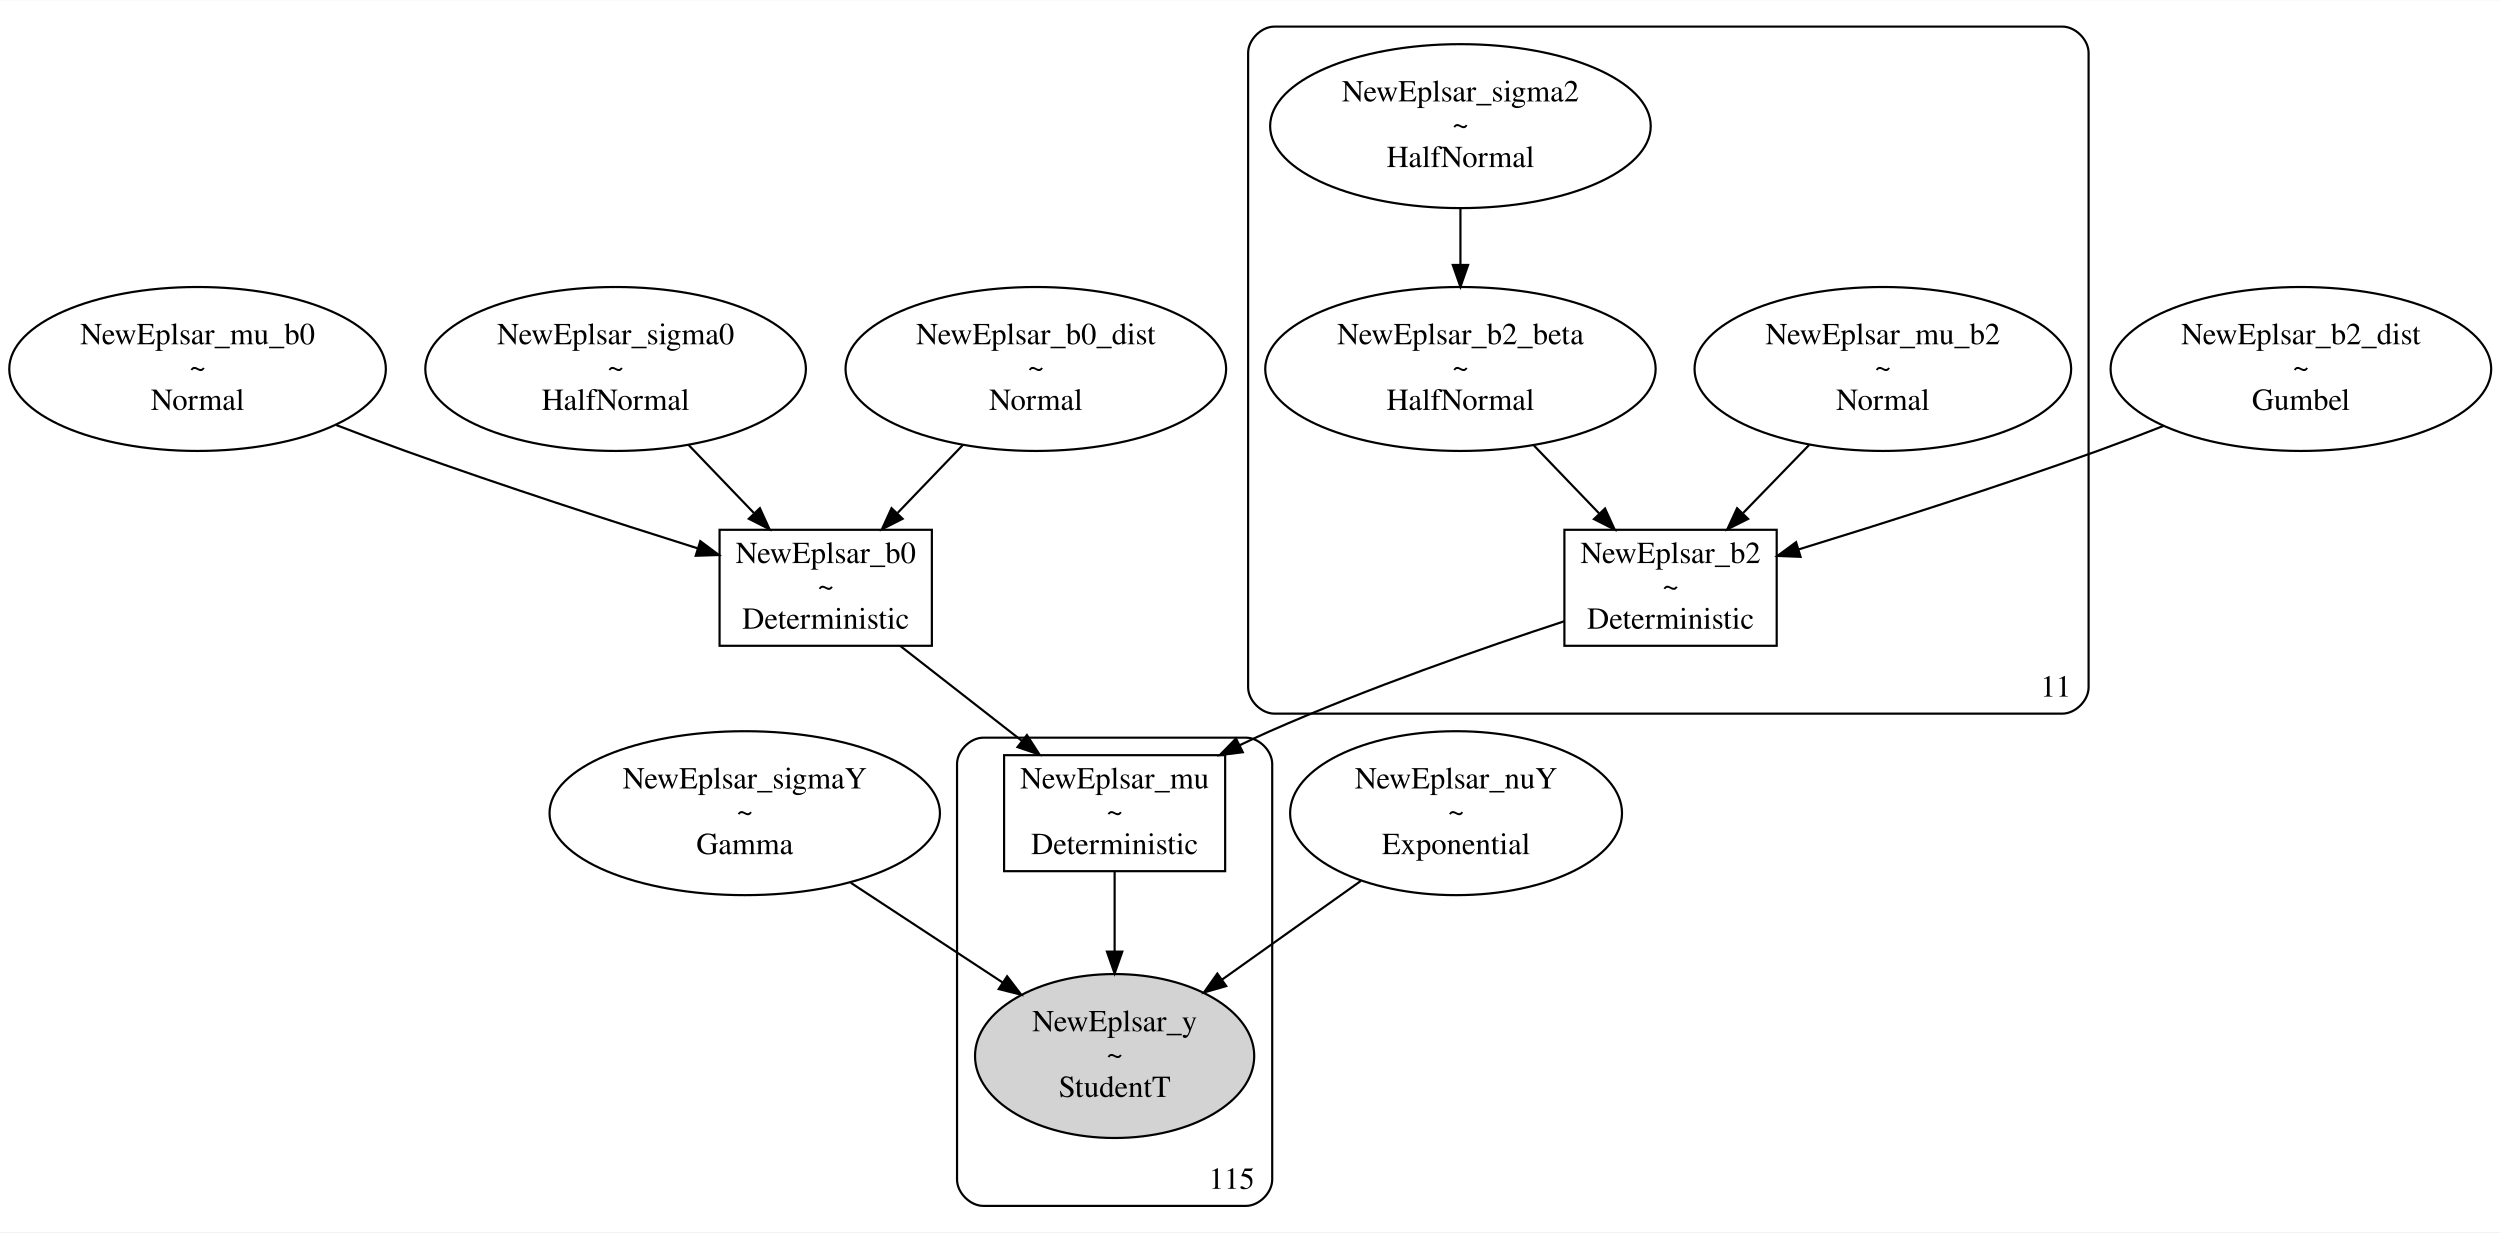
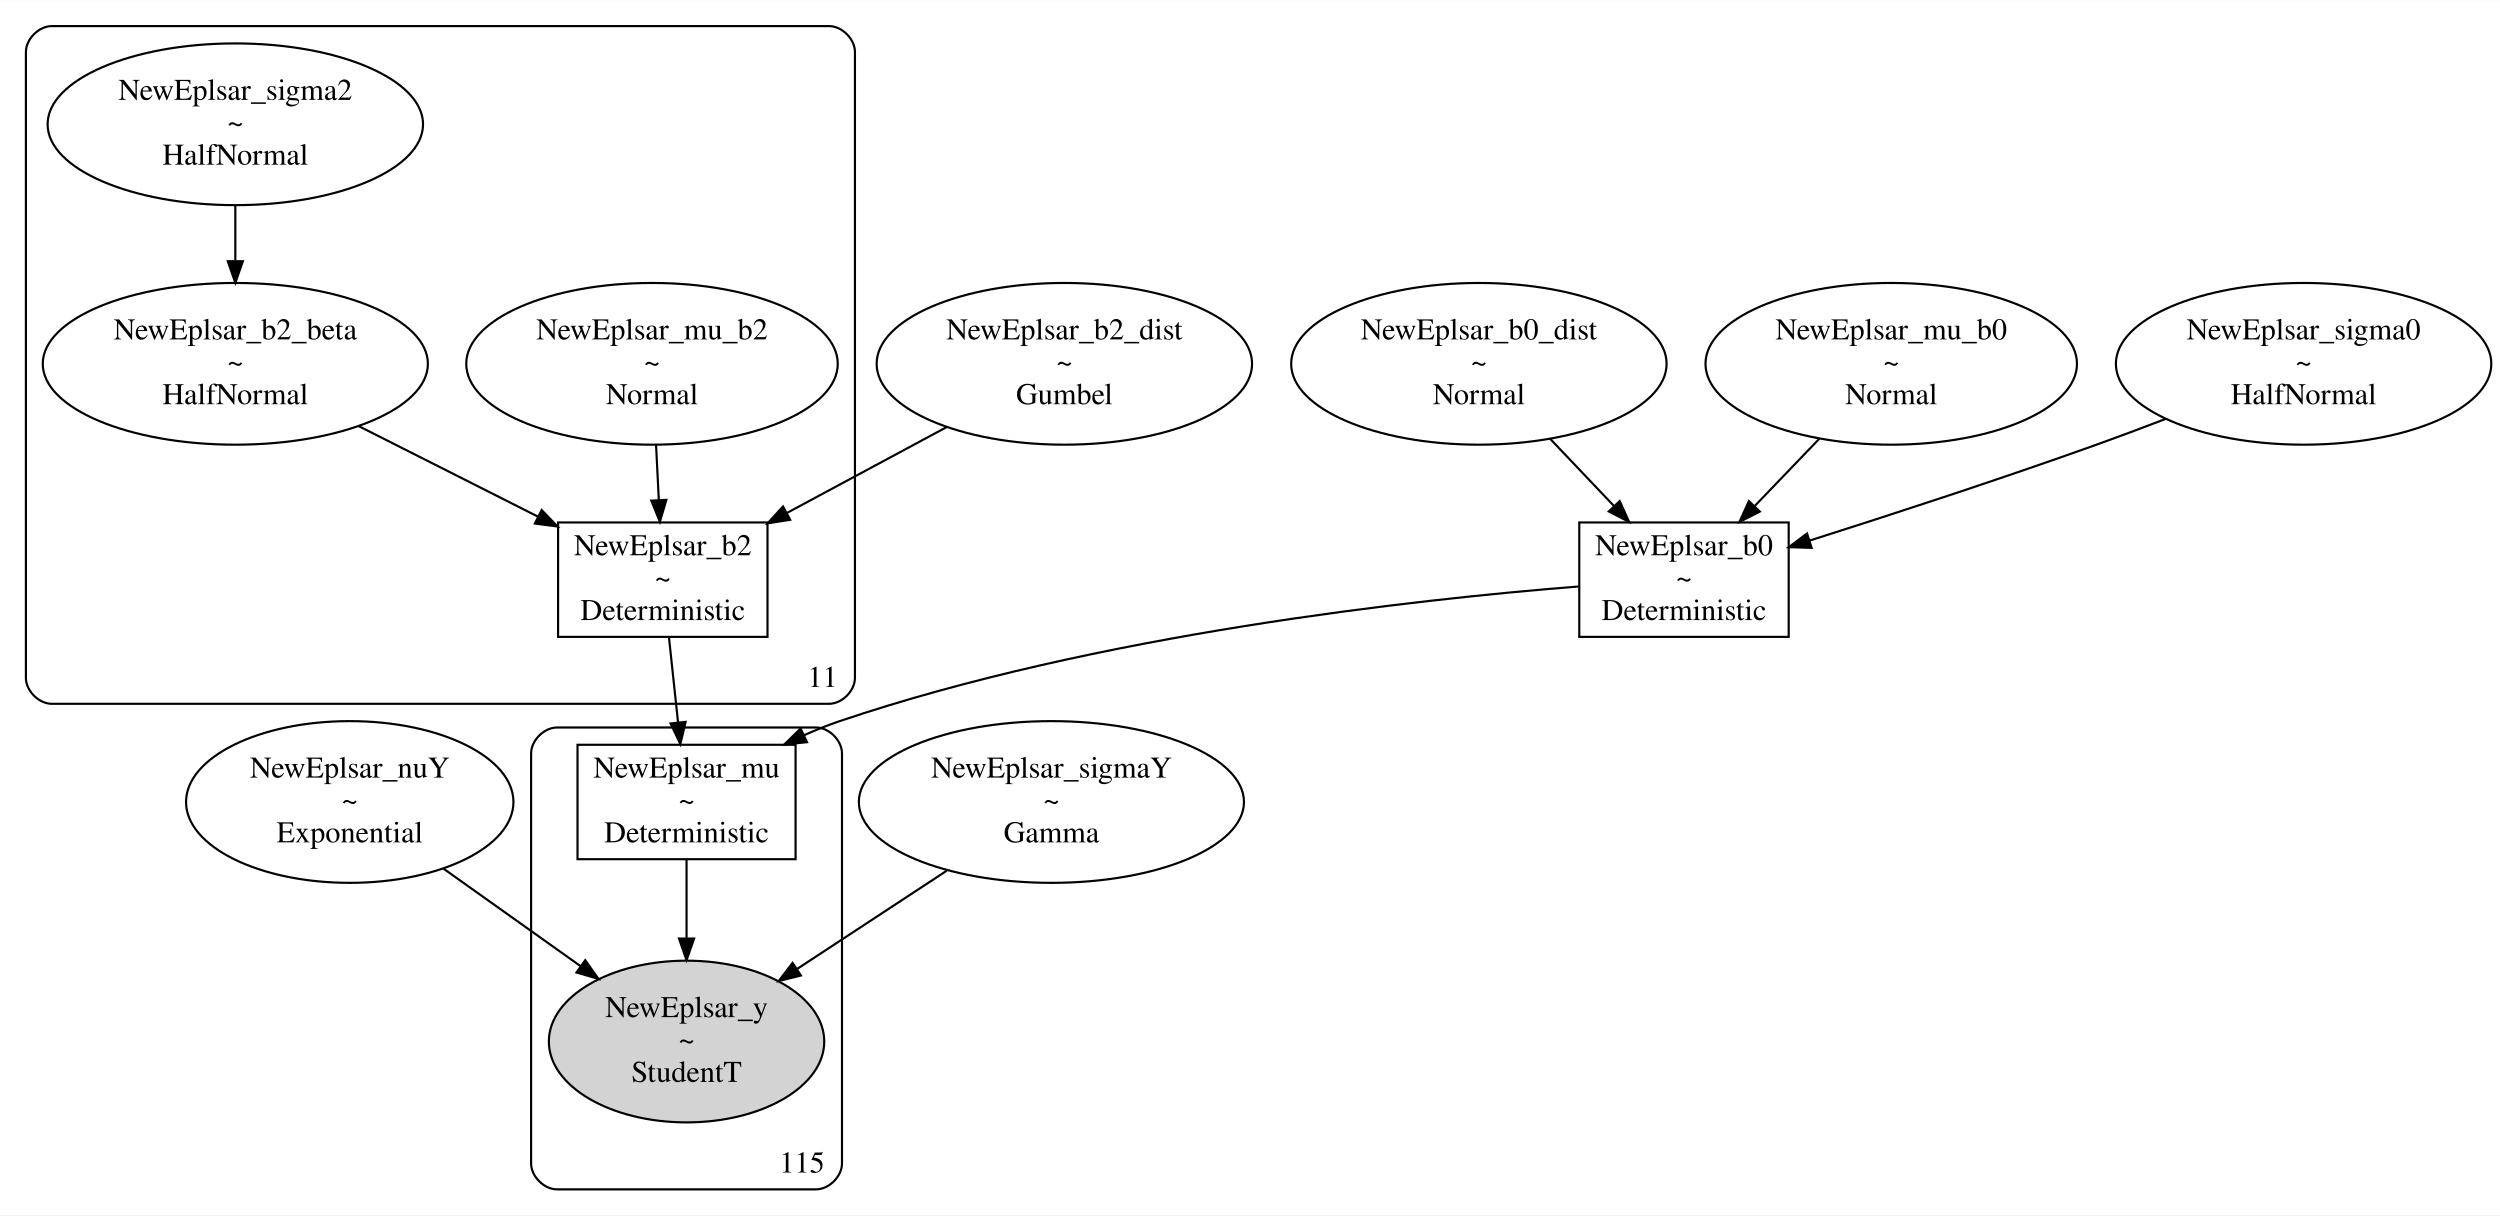
- <svg xmlns="http://www.w3.org/2000/svg" width="1142pt" height="563pt" viewBox="0.00 0.00 1142.24 562.81">
+ <svg xmlns="http://www.w3.org/2000/svg" width="1158pt" height="563pt" viewBox="0.00 0.00 1157.97 562.81">
  <g id="graph0" class="graph" transform="scale(1 1) rotate(0) translate(4 558.8133)">
-     <polygon fill="#ffffff" stroke="transparent" points="-4,4 -4,-558.813 1138.241,-558.813 1138.241,4 -4,4" />
+     <polygon fill="#ffffff" stroke="transparent" points="-4,4 -4,-558.813 1153.974,-558.813 1153.974,4 -4,4" />
    <g id="clust1" class="cluster">
-       <path fill="none" stroke="#000000" d="M578.267,-232.907C578.267,-232.907 938.267,-232.907 938.267,-232.907 944.267,-232.907 950.267,-238.907 950.267,-244.907 950.267,-244.907 950.267,-534.813 950.267,-534.813 950.267,-540.813 944.267,-546.813 938.267,-546.813 938.267,-546.813 578.267,-546.813 578.267,-546.813 572.267,-546.813 566.267,-540.813 566.267,-534.813 566.267,-534.813 566.267,-244.907 566.267,-244.907 566.267,-238.907 572.267,-232.907 578.267,-232.907" />
-       <text text-anchor="middle" x="935.267" y="-240.707" font-family="Times,serif" font-size="14.00" fill="#000000">11</text>
+       <path fill="none" stroke="#000000" d="M20,-232.907C20,-232.907 380,-232.907 380,-232.907 386,-232.907 392,-238.907 392,-244.907 392,-244.907 392,-534.813 392,-534.813 392,-540.813 386,-546.813 380,-546.813 380,-546.813 20,-546.813 20,-546.813 14,-546.813 8,-540.813 8,-534.813 8,-534.813 8,-244.907 8,-244.907 8,-238.907 14,-232.907 20,-232.907" />
+       <text text-anchor="middle" x="377" y="-240.707" font-family="Times,serif" font-size="14.00" fill="#000000">11</text>
    </g>
    <g id="clust2" class="cluster">
-       <path fill="none" stroke="#000000" d="M445.267,-8C445.267,-8 565.267,-8 565.267,-8 571.267,-8 577.267,-14 577.267,-20 577.267,-20 577.267,-209.93 577.267,-209.93 577.267,-215.93 571.267,-221.93 565.267,-221.93 565.267,-221.93 445.267,-221.93 445.267,-221.93 439.267,-221.93 433.267,-215.93 433.267,-209.93 433.267,-209.93 433.267,-20 433.267,-20 433.267,-14 439.267,-8 445.267,-8" />
-       <text text-anchor="middle" x="558.767" y="-15.8" font-family="Times,serif" font-size="14.00" fill="#000000">115</text>
+       <path fill="none" stroke="#000000" d="M254,-8C254,-8 374,-8 374,-8 380,-8 386,-14 386,-20 386,-20 386,-209.93 386,-209.93 386,-215.93 380,-221.93 374,-221.93 374,-221.93 254,-221.93 254,-221.93 248,-221.93 242,-215.93 242,-209.93 242,-209.93 242,-20 242,-20 242,-14 248,-8 254,-8" />
+       <text text-anchor="middle" x="367.5" y="-15.8" font-family="Times,serif" font-size="14.00" fill="#000000">115</text>
    </g>
    <g id="node1" class="node">
-       <ellipse fill="none" stroke="#000000" cx="336.267" cy="-187.43" rx="89.191" ry="37.453" />
-       <text text-anchor="middle" x="336.267" y="-198.73" font-family="Times,serif" font-size="14.00" fill="#000000">NewEplsar_sigmaY</text>
-       <text text-anchor="middle" x="336.267" y="-183.73" font-family="Times,serif" font-size="14.00" fill="#000000">~</text>
-       <text text-anchor="middle" x="336.267" y="-168.73" font-family="Times,serif" font-size="14.00" fill="#000000">Gamma</text>
+       <polygon fill="none" stroke="#000000" points="824.5,-316.907 727.5,-316.907 727.5,-263.907 824.5,-263.907 824.5,-316.907" />
+       <text text-anchor="middle" x="776" y="-301.707" font-family="Times,serif" font-size="14.00" fill="#000000">NewEplsar_b0</text>
+       <text text-anchor="middle" x="776" y="-286.707" font-family="Times,serif" font-size="14.00" fill="#000000">~</text>
+       <text text-anchor="middle" x="776" y="-271.707" font-family="Times,serif" font-size="14.00" fill="#000000">Deterministic</text>
    </g>
    <g id="node13" class="node">
-       <ellipse fill="#d3d3d3" stroke="#000000" cx="505.267" cy="-76.477" rx="63.779" ry="37.453" />
-       <text text-anchor="middle" x="505.267" y="-87.777" font-family="Times,serif" font-size="14.00" fill="#000000">NewEplsar_y</text>
-       <text text-anchor="middle" x="505.267" y="-72.777" font-family="Times,serif" font-size="14.00" fill="#000000">~</text>
-       <text text-anchor="middle" x="505.267" y="-57.777" font-family="Times,serif" font-size="14.00" fill="#000000">StudentT</text>
+       <polygon fill="none" stroke="#000000" points="364.5,-213.93 263.5,-213.93 263.5,-160.93 364.5,-160.93 364.5,-213.93" />
+       <text text-anchor="middle" x="314" y="-198.73" font-family="Times,serif" font-size="14.00" fill="#000000">NewEplsar_mu</text>
+       <text text-anchor="middle" x="314" y="-183.73" font-family="Times,serif" font-size="14.00" fill="#000000">~</text>
+       <text text-anchor="middle" x="314" y="-168.73" font-family="Times,serif" font-size="14.00" fill="#000000">Deterministic</text>
+     </g>
+     <g id="edge8" class="edge">
+       <path fill="none" stroke="#000000" d="M727.244,-287.252C652.044,-281.282 504.002,-265.113 385,-224.907 379.501,-223.049 373.913,-220.804 368.41,-218.347" />
+       <polygon fill="#000000" stroke="#000000" points="369.798,-215.132 359.259,-214.042 366.818,-221.466 369.798,-215.132" />
+     </g>
+     <g id="node2" class="node">
+       <ellipse fill="none" stroke="#000000" cx="489" cy="-390.383" rx="86.948" ry="37.453" />
+       <text text-anchor="middle" x="489" y="-401.683" font-family="Times,serif" font-size="14.00" fill="#000000">NewEplsar_b2_dist</text>
+       <text text-anchor="middle" x="489" y="-386.683" font-family="Times,serif" font-size="14.00" fill="#000000">~</text>
+       <text text-anchor="middle" x="489" y="-371.683" font-family="Times,serif" font-size="14.00" fill="#000000">Gumbel</text>
+     </g>
+     <g id="node9" class="node">
+       <polygon fill="none" stroke="#000000" points="351.5,-316.907 254.5,-316.907 254.5,-263.907 351.5,-263.907 351.5,-316.907" />
+       <text text-anchor="middle" x="303" y="-301.707" font-family="Times,serif" font-size="14.00" fill="#000000">NewEplsar_b2</text>
+       <text text-anchor="middle" x="303" y="-286.707" font-family="Times,serif" font-size="14.00" fill="#000000">~</text>
+       <text text-anchor="middle" x="303" y="-271.707" font-family="Times,serif" font-size="14.00" fill="#000000">Deterministic</text>
+     </g>
+     <g id="edge6" class="edge">
+       <path fill="none" stroke="#000000" d="M434.451,-361.062C411.163,-348.545 383.972,-333.93 360.382,-321.25" />
+       <polygon fill="#000000" stroke="#000000" points="361.998,-318.145 351.533,-316.493 358.684,-324.311 361.998,-318.145" />
+     </g>
+     <g id="node3" class="node">
+       <ellipse fill="none" stroke="#000000" cx="681" cy="-390.383" rx="86.948" ry="37.453" />
+       <text text-anchor="middle" x="681" y="-401.683" font-family="Times,serif" font-size="14.00" fill="#000000">NewEplsar_b0_dist</text>
+       <text text-anchor="middle" x="681" y="-386.683" font-family="Times,serif" font-size="14.00" fill="#000000">~</text>
+       <text text-anchor="middle" x="681" y="-371.683" font-family="Times,serif" font-size="14.00" fill="#000000">Normal</text>
+     </g>
+     <g id="edge3" class="edge">
+       <path fill="none" stroke="#000000" d="M713.96,-355.697C723.526,-345.63 733.962,-334.647 743.5,-324.609" />
+       <polygon fill="#000000" stroke="#000000" points="746.237,-326.809 750.589,-317.149 741.163,-321.988 746.237,-326.809" />
+     </g>
+     <g id="node4" class="node">
+       <ellipse fill="none" stroke="#000000" cx="158" cy="-187.43" rx="75.821" ry="37.453" />
+       <text text-anchor="middle" x="158" y="-198.73" font-family="Times,serif" font-size="14.00" fill="#000000">NewEplsar_nuY</text>
+       <text text-anchor="middle" x="158" y="-183.73" font-family="Times,serif" font-size="14.00" fill="#000000">~</text>
+       <text text-anchor="middle" x="158" y="-168.73" font-family="Times,serif" font-size="14.00" fill="#000000">Exponential</text>
+     </g>
+     <g id="node12" class="node">
+       <ellipse fill="#d3d3d3" stroke="#000000" cx="314" cy="-76.477" rx="63.779" ry="37.453" />
+       <text text-anchor="middle" x="314" y="-87.777" font-family="Times,serif" font-size="14.00" fill="#000000">NewEplsar_y</text>
+       <text text-anchor="middle" x="314" y="-72.777" font-family="Times,serif" font-size="14.00" fill="#000000">~</text>
+       <text text-anchor="middle" x="314" y="-57.777" font-family="Times,serif" font-size="14.00" fill="#000000">StudentT</text>
+     </g>
+     <g id="edge11" class="edge">
+       <path fill="none" stroke="#000000" d="M201.455,-156.523C221.185,-142.49 244.61,-125.829 264.968,-111.35" />
+       <polygon fill="#000000" stroke="#000000" points="267.069,-114.151 273.19,-105.503 263.012,-108.446 267.069,-114.151" />
+     </g>
+     <g id="node5" class="node">
+       <ellipse fill="none" stroke="#000000" cx="872" cy="-390.383" rx="86.035" ry="37.453" />
+       <text text-anchor="middle" x="872" y="-401.683" font-family="Times,serif" font-size="14.00" fill="#000000">NewEplsar_mu_b0</text>
+       <text text-anchor="middle" x="872" y="-386.683" font-family="Times,serif" font-size="14.00" fill="#000000">~</text>
+       <text text-anchor="middle" x="872" y="-371.683" font-family="Times,serif" font-size="14.00" fill="#000000">Normal</text>
+     </g>
+     <g id="edge1" class="edge">
+       <path fill="none" stroke="#000000" d="M838.693,-355.697C829.027,-345.63 818.48,-334.647 808.842,-324.609" />
+       <polygon fill="#000000" stroke="#000000" points="811.13,-321.938 801.679,-317.149 806.081,-326.786 811.13,-321.938" />
+     </g>
+     <g id="node6" class="node">
+       <ellipse fill="none" stroke="#000000" cx="1063" cy="-390.383" rx="86.948" ry="37.453" />
+       <text text-anchor="middle" x="1063" y="-401.683" font-family="Times,serif" font-size="14.00" fill="#000000">NewEplsar_sigma0</text>
+       <text text-anchor="middle" x="1063" y="-386.683" font-family="Times,serif" font-size="14.00" fill="#000000">~</text>
+       <text text-anchor="middle" x="1063" y="-371.683" font-family="Times,serif" font-size="14.00" fill="#000000">HalfNormal</text>
+     </g>
+     <g id="edge2" class="edge">
+       <path fill="none" stroke="#000000" d="M999.155,-364.886C988.457,-360.778 977.442,-356.65 967,-352.907 922.832,-337.073 872.36,-320.627 834.395,-308.582" />
+       <polygon fill="#000000" stroke="#000000" points="835.121,-305.14 824.531,-305.462 833.01,-311.815 835.121,-305.14" />
+     </g>
+     <g id="node7" class="node">
+       <ellipse fill="none" stroke="#000000" cx="483" cy="-187.43" rx="89.191" ry="37.453" />
+       <text text-anchor="middle" x="483" y="-198.73" font-family="Times,serif" font-size="14.00" fill="#000000">NewEplsar_sigmaY</text>
+       <text text-anchor="middle" x="483" y="-183.73" font-family="Times,serif" font-size="14.00" fill="#000000">~</text>
+       <text text-anchor="middle" x="483" y="-168.73" font-family="Times,serif" font-size="14.00" fill="#000000">Gamma</text>
+     </g>
+     <g id="edge12" class="edge">
+       <path fill="none" stroke="#000000" d="M434.571,-155.635C412.872,-141.389 387.267,-124.578 365.246,-110.121" />
+       <polygon fill="#000000" stroke="#000000" points="366.964,-107.062 356.683,-104.499 363.122,-112.913 366.964,-107.062" />
+     </g>
+     <g id="node8" class="node">
+       <ellipse fill="none" stroke="#000000" cx="298" cy="-390.383" rx="86.035" ry="37.453" />
+       <text text-anchor="middle" x="298" y="-401.683" font-family="Times,serif" font-size="14.00" fill="#000000">NewEplsar_mu_b2</text>
+       <text text-anchor="middle" x="298" y="-386.683" font-family="Times,serif" font-size="14.00" fill="#000000">~</text>
+       <text text-anchor="middle" x="298" y="-371.683" font-family="Times,serif" font-size="14.00" fill="#000000">Normal</text>
+     </g>
+     <g id="edge5" class="edge">
+       <path fill="none" stroke="#000000" d="M299.876,-352.871C300.293,-344.534 300.735,-335.702 301.151,-327.387" />
+       <polygon fill="#000000" stroke="#000000" points="304.656,-327.368 301.66,-317.206 297.664,-327.018 304.656,-327.368" />
+     </g>
+     <g id="edge9" class="edge">
+       <path fill="none" stroke="#000000" d="M305.833,-263.888C307.119,-251.85 308.661,-237.41 310.058,-224.337" />
+       <polygon fill="#000000" stroke="#000000" points="313.557,-224.532 311.139,-214.217 306.596,-223.789 313.557,-224.532" />
+     </g>
+     <g id="node10" class="node">
+       <ellipse fill="none" stroke="#000000" cx="105" cy="-501.337" rx="86.948" ry="37.453" />
+       <text text-anchor="middle" x="105" y="-512.637" font-family="Times,serif" font-size="14.00" fill="#000000">NewEplsar_sigma2</text>
+       <text text-anchor="middle" x="105" y="-497.637" font-family="Times,serif" font-size="14.00" fill="#000000">~</text>
+       <text text-anchor="middle" x="105" y="-482.637" font-family="Times,serif" font-size="14.00" fill="#000000">HalfNormal</text>
+     </g>
+     <g id="node11" class="node">
+       <ellipse fill="none" stroke="#000000" cx="105" cy="-390.383" rx="89.191" ry="37.453" />
+       <text text-anchor="middle" x="105" y="-401.683" font-family="Times,serif" font-size="14.00" fill="#000000">NewEplsar_b2_beta</text>
+       <text text-anchor="middle" x="105" y="-386.683" font-family="Times,serif" font-size="14.00" fill="#000000">~</text>
+       <text text-anchor="middle" x="105" y="-371.683" font-family="Times,serif" font-size="14.00" fill="#000000">HalfNormal</text>
+     </g>
+     <g id="edge4" class="edge">
+       <path fill="none" stroke="#000000" d="M105,-463.773C105,-455.549 105,-446.737 105,-438.174" />
+       <polygon fill="#000000" stroke="#000000" points="108.5,-437.908 105,-427.908 101.5,-437.908 108.5,-437.908" />
+     </g>
+     <g id="edge7" class="edge">
+       <path fill="none" stroke="#000000" d="M162.27,-361.466C188.322,-348.311 219.094,-332.773 245.209,-319.587" />
+       <polygon fill="#000000" stroke="#000000" points="246.888,-322.661 254.237,-315.029 243.733,-316.412 246.888,-322.661" />
    </g>
    <g id="edge10" class="edge">
-       <path fill="none" stroke="#000000" d="M384.696,-155.635C406.395,-141.389 432,-124.578 454.021,-110.121" />
-       <polygon fill="#000000" stroke="#000000" points="456.145,-112.913 462.584,-104.499 452.303,-107.062 456.145,-112.913" />
-     </g>
-     <g id="node2" class="node">
-       <ellipse fill="none" stroke="#000000" cx="86.267" cy="-390.383" rx="86.035" ry="37.453" />
-       <text text-anchor="middle" x="86.267" y="-401.683" font-family="Times,serif" font-size="14.00" fill="#000000">NewEplsar_mu_b0</text>
-       <text text-anchor="middle" x="86.267" y="-386.683" font-family="Times,serif" font-size="14.00" fill="#000000">~</text>
-       <text text-anchor="middle" x="86.267" y="-371.683" font-family="Times,serif" font-size="14.00" fill="#000000">Normal</text>
-     </g>
-     <g id="node7" class="node">
-       <polygon fill="none" stroke="#000000" points="421.767,-316.907 324.767,-316.907 324.767,-263.907 421.767,-263.907 421.767,-316.907" />
-       <text text-anchor="middle" x="373.267" y="-301.707" font-family="Times,serif" font-size="14.00" fill="#000000">NewEplsar_b0</text>
-       <text text-anchor="middle" x="373.267" y="-286.707" font-family="Times,serif" font-size="14.00" fill="#000000">~</text>
-       <text text-anchor="middle" x="373.267" y="-271.707" font-family="Times,serif" font-size="14.00" fill="#000000">Deterministic</text>
-     </g>
-     <g id="edge3" class="edge">
-       <path fill="none" stroke="#000000" d="M149.428,-364.845C160.017,-360.743 170.923,-356.627 181.267,-352.907 225.628,-336.953 276.367,-320.513 314.54,-308.501" />
-       <polygon fill="#000000" stroke="#000000" points="315.965,-311.722 324.459,-305.39 313.87,-305.043 315.965,-311.722" />
-     </g>
-     <g id="node3" class="node">
-       <ellipse fill="none" stroke="#000000" cx="1047.267" cy="-390.383" rx="86.948" ry="37.453" />
-       <text text-anchor="middle" x="1047.267" y="-401.683" font-family="Times,serif" font-size="14.00" fill="#000000">NewEplsar_b2_dist</text>
-       <text text-anchor="middle" x="1047.267" y="-386.683" font-family="Times,serif" font-size="14.00" fill="#000000">~</text>
-       <text text-anchor="middle" x="1047.267" y="-371.683" font-family="Times,serif" font-size="14.00" fill="#000000">Gumbel</text>
-     </g>
-     <g id="node8" class="node">
-       <polygon fill="none" stroke="#000000" points="807.767,-316.907 710.767,-316.907 710.767,-263.907 807.767,-263.907 807.767,-316.907" />
-       <text text-anchor="middle" x="759.267" y="-301.707" font-family="Times,serif" font-size="14.00" fill="#000000">NewEplsar_b2</text>
-       <text text-anchor="middle" x="759.267" y="-286.707" font-family="Times,serif" font-size="14.00" fill="#000000">~</text>
-       <text text-anchor="middle" x="759.267" y="-271.707" font-family="Times,serif" font-size="14.00" fill="#000000">Deterministic</text>
-     </g>
-     <g id="edge5" class="edge">
-       <path fill="none" stroke="#000000" d="M984.473,-364.357C974.418,-360.399 964.09,-356.455 954.267,-352.907 908.802,-336.485 856.62,-319.875 817.683,-307.91" />
-       <polygon fill="#000000" stroke="#000000" points="818.668,-304.551 808.082,-304.971 816.62,-311.245 818.668,-304.551" />
-     </g>
-     <g id="node4" class="node">
-       <ellipse fill="none" stroke="#000000" cx="277.267" cy="-390.383" rx="86.948" ry="37.453" />
-       <text text-anchor="middle" x="277.267" y="-401.683" font-family="Times,serif" font-size="14.00" fill="#000000">NewEplsar_sigma0</text>
-       <text text-anchor="middle" x="277.267" y="-386.683" font-family="Times,serif" font-size="14.00" fill="#000000">~</text>
-       <text text-anchor="middle" x="277.267" y="-371.683" font-family="Times,serif" font-size="14.00" fill="#000000">HalfNormal</text>
-     </g>
-     <g id="edge2" class="edge">
-       <path fill="none" stroke="#000000" d="M310.574,-355.697C320.24,-345.63 330.787,-334.647 340.425,-324.609" />
-       <polygon fill="#000000" stroke="#000000" points="343.187,-326.786 347.588,-317.149 338.137,-321.938 343.187,-326.786" />
-     </g>
-     <g id="node5" class="node">
-       <ellipse fill="none" stroke="#000000" cx="661.267" cy="-187.43" rx="75.821" ry="37.453" />
-       <text text-anchor="middle" x="661.267" y="-198.73" font-family="Times,serif" font-size="14.00" fill="#000000">NewEplsar_nuY</text>
-       <text text-anchor="middle" x="661.267" y="-183.73" font-family="Times,serif" font-size="14.00" fill="#000000">~</text>
-       <text text-anchor="middle" x="661.267" y="-168.73" font-family="Times,serif" font-size="14.00" fill="#000000">Exponential</text>
-     </g>
-     <g id="edge12" class="edge">
-       <path fill="none" stroke="#000000" d="M617.812,-156.523C598.082,-142.49 574.657,-125.829 554.299,-111.35" />
-       <polygon fill="#000000" stroke="#000000" points="556.255,-108.446 546.077,-105.503 552.198,-114.151 556.255,-108.446" />
-     </g>
-     <g id="node6" class="node">
-       <ellipse fill="none" stroke="#000000" cx="469.267" cy="-390.383" rx="86.948" ry="37.453" />
-       <text text-anchor="middle" x="469.267" y="-401.683" font-family="Times,serif" font-size="14.00" fill="#000000">NewEplsar_b0_dist</text>
-       <text text-anchor="middle" x="469.267" y="-386.683" font-family="Times,serif" font-size="14.00" fill="#000000">~</text>
-       <text text-anchor="middle" x="469.267" y="-371.683" font-family="Times,serif" font-size="14.00" fill="#000000">Normal</text>
-     </g>
-     <g id="edge1" class="edge">
-       <path fill="none" stroke="#000000" d="M435.96,-355.697C426.294,-345.63 415.747,-334.647 406.109,-324.609" />
-       <polygon fill="#000000" stroke="#000000" points="408.397,-321.938 398.946,-317.149 403.348,-326.786 408.397,-321.938" />
-     </g>
-     <g id="node12" class="node">
-       <polygon fill="none" stroke="#000000" points="555.767,-213.93 454.767,-213.93 454.767,-160.93 555.767,-160.93 555.767,-213.93" />
-       <text text-anchor="middle" x="505.267" y="-198.73" font-family="Times,serif" font-size="14.00" fill="#000000">NewEplsar_mu</text>
-       <text text-anchor="middle" x="505.267" y="-183.73" font-family="Times,serif" font-size="14.00" fill="#000000">~</text>
-       <text text-anchor="middle" x="505.267" y="-168.73" font-family="Times,serif" font-size="14.00" fill="#000000">Deterministic</text>
-     </g>
-     <g id="edge9" class="edge">
-       <path fill="none" stroke="#000000" d="M407.26,-263.888C424.218,-250.658 444.896,-234.527 462.88,-220.497" />
-       <polygon fill="#000000" stroke="#000000" points="465.198,-223.128 470.93,-214.217 460.893,-217.608 465.198,-223.128" />
-     </g>
-     <g id="edge8" class="edge">
-       <path fill="none" stroke="#000000" d="M710.759,-275.135C673.447,-262.889 620.895,-244.553 576.267,-224.907 571.681,-222.888 566.982,-220.696 562.293,-218.421" />
-       <polygon fill="#000000" stroke="#000000" points="563.834,-215.279 553.321,-213.966 560.721,-221.548 563.834,-215.279" />
-     </g>
-     <g id="node9" class="node">
-       <ellipse fill="none" stroke="#000000" cx="663.267" cy="-390.383" rx="89.191" ry="37.453" />
-       <text text-anchor="middle" x="663.267" y="-401.683" font-family="Times,serif" font-size="14.00" fill="#000000">NewEplsar_b2_beta</text>
-       <text text-anchor="middle" x="663.267" y="-386.683" font-family="Times,serif" font-size="14.00" fill="#000000">~</text>
-       <text text-anchor="middle" x="663.267" y="-371.683" font-family="Times,serif" font-size="14.00" fill="#000000">HalfNormal</text>
-     </g>
-     <g id="edge6" class="edge">
-       <path fill="none" stroke="#000000" d="M696.843,-355.416C706.495,-345.365 717.004,-334.421 726.599,-324.428" />
-       <polygon fill="#000000" stroke="#000000" points="729.328,-326.639 733.73,-317.002 724.279,-321.791 729.328,-326.639" />
-     </g>
-     <g id="node10" class="node">
-       <ellipse fill="none" stroke="#000000" cx="856.267" cy="-390.383" rx="86.035" ry="37.453" />
-       <text text-anchor="middle" x="856.267" y="-401.683" font-family="Times,serif" font-size="14.00" fill="#000000">NewEplsar_mu_b2</text>
-       <text text-anchor="middle" x="856.267" y="-386.683" font-family="Times,serif" font-size="14.00" fill="#000000">~</text>
-       <text text-anchor="middle" x="856.267" y="-371.683" font-family="Times,serif" font-size="14.00" fill="#000000">Normal</text>
-     </g>
-     <g id="edge7" class="edge">
-       <path fill="none" stroke="#000000" d="M822.613,-355.697C812.846,-345.63 802.19,-334.647 792.452,-324.609" />
-       <polygon fill="#000000" stroke="#000000" points="794.689,-321.889 785.213,-317.149 789.665,-326.764 794.689,-321.889" />
-     </g>
-     <g id="node11" class="node">
-       <ellipse fill="none" stroke="#000000" cx="663.267" cy="-501.337" rx="86.948" ry="37.453" />
-       <text text-anchor="middle" x="663.267" y="-512.637" font-family="Times,serif" font-size="14.00" fill="#000000">NewEplsar_sigma2</text>
-       <text text-anchor="middle" x="663.267" y="-497.637" font-family="Times,serif" font-size="14.00" fill="#000000">~</text>
-       <text text-anchor="middle" x="663.267" y="-482.637" font-family="Times,serif" font-size="14.00" fill="#000000">HalfNormal</text>
-     </g>
-     <g id="edge4" class="edge">
-       <path fill="none" stroke="#000000" d="M663.267,-463.773C663.267,-455.549 663.267,-446.737 663.267,-438.174" />
-       <polygon fill="#000000" stroke="#000000" points="666.767,-437.908 663.267,-427.908 659.767,-437.908 666.767,-437.908" />
-     </g>
-     <g id="edge11" class="edge">
-       <path fill="none" stroke="#000000" d="M505.267,-160.854C505.267,-149.935 505.267,-136.944 505.267,-124.468" />
-       <polygon fill="#000000" stroke="#000000" points="508.767,-124.165 505.267,-114.165 501.767,-124.165 508.767,-124.165" />
+       <path fill="none" stroke="#000000" d="M314,-160.854C314,-149.935 314,-136.944 314,-124.468" />
+       <polygon fill="#000000" stroke="#000000" points="317.5,-124.165 314,-114.165 310.5,-124.165 317.5,-124.165" />
    </g>
  </g>
</svg>
